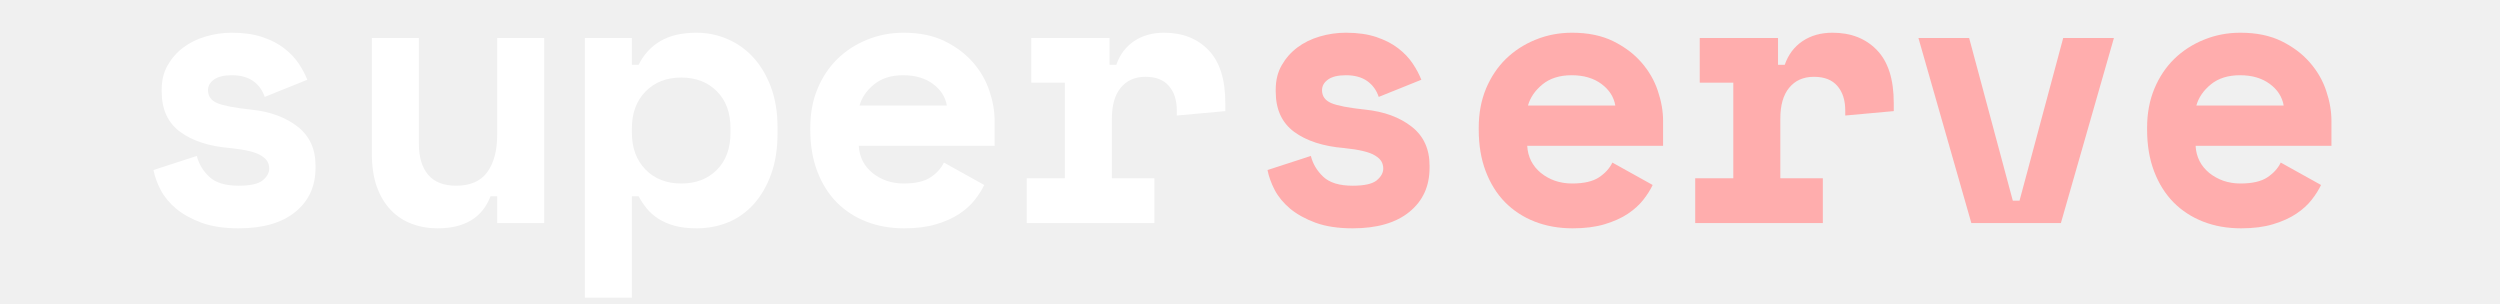
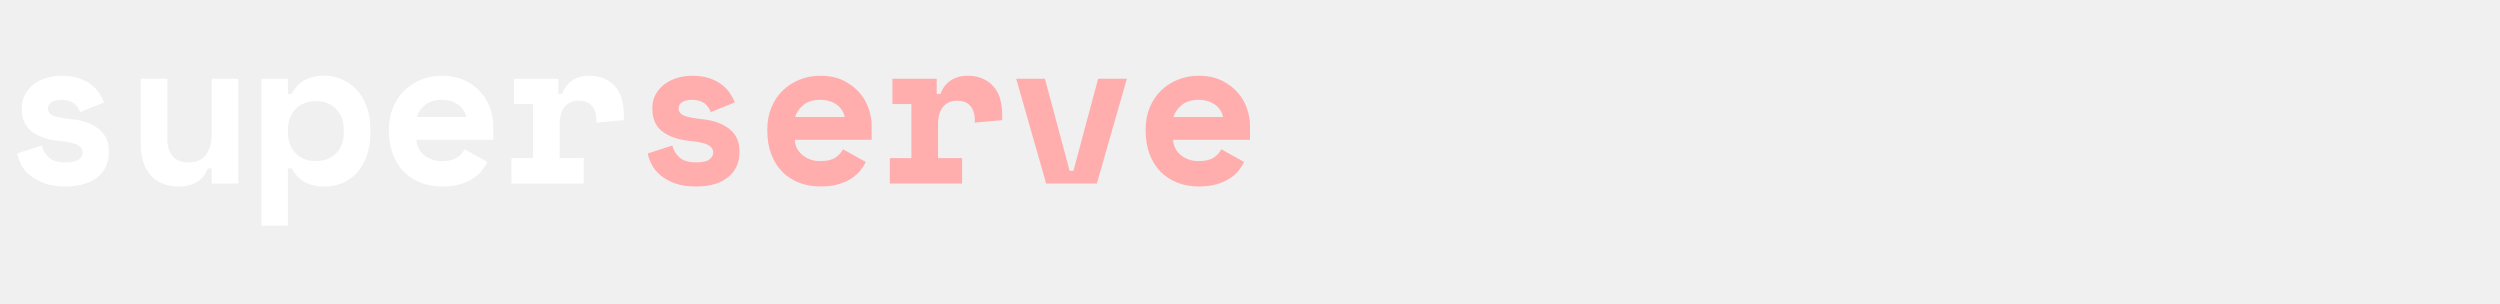
- <svg xmlns="http://www.w3.org/2000/svg" width="330" height="40" viewBox="15 175 345 45" preserveAspectRatio="xMidYMid meet">
-   <g fill="#ffffff" fill-opacity="1">
-     <g transform="translate(19.68311, 208.125)">
-       <g>
-         <path d="M 13.078 -19.734 C 13.078 -18.848 13.535 -18.207 14.453 -17.812 C 15.379 -17.426 17.066 -17.102 19.516 -16.844 C 22.316 -16.551 24.602 -15.711 26.375 -14.328 C 28.156 -12.941 29.047 -11.008 29.047 -8.531 L 29.047 -8.203 C 29.047 -5.461 28.047 -3.281 26.047 -1.656 C 24.055 -0.031 21.25 0.781 17.625 0.781 C 15.477 0.781 13.645 0.504 12.125 -0.047 C 10.613 -0.609 9.359 -1.301 8.359 -2.125 C 7.367 -2.957 6.602 -3.879 6.062 -4.891 C 5.531 -5.91 5.172 -6.906 4.984 -7.875 L 11.422 -9.969 C 11.711 -8.789 12.328 -7.758 13.266 -6.875 C 14.211 -5.988 15.664 -5.547 17.625 -5.547 C 19.363 -5.547 20.555 -5.812 21.203 -6.344 C 21.848 -6.883 22.172 -7.469 22.172 -8.094 C 22.172 -8.457 22.086 -8.797 21.922 -9.109 C 21.754 -9.43 21.445 -9.727 21 -10 C 20.562 -10.281 19.961 -10.508 19.203 -10.688 C 18.441 -10.875 17.488 -11.023 16.344 -11.141 C 13.238 -11.398 10.77 -12.203 8.938 -13.547 C 7.113 -14.898 6.203 -16.891 6.203 -19.516 L 6.203 -19.844 C 6.203 -21.207 6.5 -22.406 7.094 -23.438 C 7.688 -24.477 8.461 -25.359 9.422 -26.078 C 10.379 -26.797 11.484 -27.336 12.734 -27.703 C 13.992 -28.078 15.289 -28.266 16.625 -28.266 C 18.363 -28.266 19.867 -28.051 21.141 -27.625 C 22.422 -27.195 23.504 -26.641 24.391 -25.953 C 25.273 -25.273 25.992 -24.52 26.547 -23.688 C 27.098 -22.863 27.523 -22.062 27.828 -21.281 L 21.5 -18.734 C 21.164 -19.734 20.594 -20.52 19.781 -21.094 C 18.969 -21.664 17.914 -21.953 16.625 -21.953 C 15.445 -21.953 14.562 -21.738 13.969 -21.312 C 13.375 -20.883 13.078 -20.359 13.078 -19.734 Z M 13.078 -19.734 " />
-       </g>
-     </g>
-   </g>
-   <g fill="#ffffff" fill-opacity="1">
-     <g transform="translate(52.7675, 208.125)">
-       <g>
-         <path d="M 22.938 -27.484 L 29.922 -27.484 L 29.922 0 L 22.938 0 L 22.938 -3.984 L 21.953 -3.984 C 20.734 -0.805 18.109 0.781 14.078 0.781 C 12.711 0.781 11.438 0.555 10.25 0.109 C 9.07 -0.328 8.035 -1.008 7.141 -1.938 C 6.254 -2.863 5.562 -4.02 5.062 -5.406 C 4.57 -6.789 4.328 -8.426 4.328 -10.312 L 4.328 -27.484 L 11.312 -27.484 L 11.312 -11.75 C 11.312 -9.789 11.77 -8.266 12.688 -7.172 C 13.613 -6.086 15 -5.547 16.844 -5.547 C 18.945 -5.547 20.488 -6.219 21.469 -7.562 C 22.445 -8.914 22.938 -10.754 22.938 -13.078 Z M 22.938 -27.484 " />
-       </g>
-     </g>
-   </g>
-   <g fill="#ffffff" fill-opacity="1">
-     <g transform="translate(85.8519, 208.125)">
-       <g>
-         <path d="M 9.859 11.078 L 2.875 11.078 L 2.875 -27.484 L 9.859 -27.484 L 9.859 -23.5 L 10.859 -23.5 C 11.598 -25.008 12.672 -26.18 14.078 -27.016 C 15.484 -27.848 17.273 -28.266 19.453 -28.266 C 21.078 -28.266 22.617 -27.945 24.078 -27.312 C 25.535 -26.688 26.812 -25.773 27.906 -24.578 C 29 -23.379 29.867 -21.91 30.516 -20.172 C 31.16 -18.43 31.484 -16.457 31.484 -14.25 L 31.484 -13.25 C 31.484 -10.988 31.164 -8.988 30.531 -7.25 C 29.906 -5.52 29.055 -4.051 27.984 -2.844 C 26.91 -1.645 25.645 -0.738 24.188 -0.125 C 22.727 0.477 21.148 0.781 19.453 0.781 C 18.191 0.781 17.098 0.648 16.172 0.391 C 15.254 0.129 14.453 -0.219 13.766 -0.656 C 13.086 -1.102 12.516 -1.613 12.047 -2.188 C 11.586 -2.758 11.191 -3.359 10.859 -3.984 L 9.859 -3.984 Z M 17.188 -5.875 C 19.363 -5.875 21.125 -6.547 22.469 -7.891 C 23.82 -9.242 24.5 -11.082 24.5 -13.406 L 24.5 -14.078 C 24.5 -16.398 23.82 -18.234 22.469 -19.578 C 21.125 -20.93 19.363 -21.609 17.188 -21.609 C 15 -21.609 13.227 -20.914 11.875 -19.531 C 10.531 -18.145 9.859 -16.328 9.859 -14.078 L 9.859 -13.406 C 9.859 -11.156 10.531 -9.336 11.875 -7.953 C 13.227 -6.566 15 -5.875 17.188 -5.875 Z M 17.188 -5.875 " />
-       </g>
-     </g>
-   </g>
-   <g fill="#ffffff" fill-opacity="1">
-     <g transform="translate(118.9363, 208.125)">
-       <g>
-         <path d="M 10.469 -11.469 C 10.508 -10.656 10.703 -9.906 11.047 -9.219 C 11.398 -8.539 11.879 -7.953 12.484 -7.453 C 13.098 -6.953 13.801 -6.562 14.594 -6.281 C 15.395 -6.008 16.238 -5.875 17.125 -5.875 C 18.863 -5.875 20.191 -6.176 21.109 -6.781 C 22.035 -7.395 22.703 -8.129 23.109 -8.984 L 29.094 -5.656 C 28.758 -4.945 28.297 -4.211 27.703 -3.453 C 27.117 -2.703 26.352 -2.008 25.406 -1.375 C 24.469 -0.75 23.32 -0.234 21.969 0.172 C 20.625 0.578 19.047 0.781 17.234 0.781 C 15.16 0.781 13.273 0.445 11.578 -0.219 C 9.879 -0.883 8.41 -1.844 7.172 -3.094 C 5.941 -4.352 4.984 -5.891 4.297 -7.703 C 3.609 -9.516 3.266 -11.566 3.266 -13.859 L 3.266 -14.188 C 3.266 -16.289 3.625 -18.211 4.344 -19.953 C 5.07 -21.691 6.062 -23.172 7.312 -24.391 C 8.57 -25.609 10.039 -26.555 11.719 -27.234 C 13.406 -27.922 15.207 -28.266 17.125 -28.266 C 19.488 -28.266 21.52 -27.848 23.219 -27.016 C 24.914 -26.18 26.316 -25.129 27.422 -23.859 C 28.535 -22.586 29.348 -21.18 29.859 -19.641 C 30.379 -18.109 30.641 -16.625 30.641 -15.188 L 30.641 -11.469 Z M 17.062 -21.953 C 15.289 -21.953 13.848 -21.5 12.734 -20.594 C 11.629 -19.688 10.91 -18.641 10.578 -17.453 L 23.547 -17.453 C 23.328 -18.742 22.633 -19.816 21.469 -20.672 C 20.312 -21.523 18.844 -21.953 17.062 -21.953 Z M 17.062 -21.953 " />
-       </g>
-     </g>
-   </g>
-   <g fill="#ffffff" fill-opacity="1">
-     <g transform="translate(152.0207, 208.125)">
-       <g>
-         <path d="M 3 -27.484 L 14.625 -27.484 L 14.625 -23.5 L 15.625 -23.5 C 16.145 -25.008 17.023 -26.18 18.266 -27.016 C 19.504 -27.848 20.988 -28.266 22.719 -28.266 C 25.457 -28.266 27.656 -27.406 29.312 -25.688 C 30.977 -23.969 31.812 -21.352 31.812 -17.844 L 31.812 -16.625 L 24.609 -15.969 L 24.609 -16.734 C 24.609 -18.254 24.219 -19.461 23.438 -20.359 C 22.664 -21.266 21.504 -21.719 19.953 -21.719 C 18.398 -21.719 17.18 -21.18 16.297 -20.109 C 15.41 -19.047 14.969 -17.516 14.969 -15.516 L 14.969 -6.656 L 21.281 -6.656 L 21.281 0 L 2.328 0 L 2.328 -6.656 L 7.984 -6.656 L 7.984 -20.844 L 3 -20.844 Z M 3 -27.484 " />
-       </g>
-     </g>
-   </g>
-   <g fill="#ffadad" fill-opacity="1">
-     <g transform="translate(185.1167, 208.125)">
-       <g>
-         <path d="M 13.078 -19.734 C 13.078 -18.848 13.535 -18.207 14.453 -17.812 C 15.379 -17.426 17.066 -17.102 19.516 -16.844 C 22.316 -16.551 24.602 -15.711 26.375 -14.328 C 28.156 -12.941 29.047 -11.008 29.047 -8.531 L 29.047 -8.203 C 29.047 -5.461 28.047 -3.281 26.047 -1.656 C 24.055 -0.031 21.25 0.781 17.625 0.781 C 15.477 0.781 13.645 0.504 12.125 -0.047 C 10.613 -0.609 9.359 -1.301 8.359 -2.125 C 7.367 -2.957 6.602 -3.879 6.062 -4.891 C 5.531 -5.91 5.172 -6.906 4.984 -7.875 L 11.422 -9.969 C 11.711 -8.789 12.328 -7.758 13.266 -6.875 C 14.211 -5.988 15.664 -5.547 17.625 -5.547 C 19.363 -5.547 20.555 -5.812 21.203 -6.344 C 21.848 -6.883 22.172 -7.469 22.172 -8.094 C 22.172 -8.457 22.086 -8.797 21.922 -9.109 C 21.754 -9.43 21.445 -9.727 21 -10 C 20.562 -10.281 19.961 -10.508 19.203 -10.688 C 18.441 -10.875 17.488 -11.023 16.344 -11.141 C 13.238 -11.398 10.77 -12.203 8.938 -13.547 C 7.113 -14.898 6.203 -16.891 6.203 -19.516 L 6.203 -19.844 C 6.203 -21.207 6.5 -22.406 7.094 -23.438 C 7.688 -24.477 8.461 -25.359 9.422 -26.078 C 10.379 -26.797 11.484 -27.336 12.734 -27.703 C 13.992 -28.078 15.289 -28.266 16.625 -28.266 C 18.363 -28.266 19.867 -28.051 21.141 -27.625 C 22.422 -27.195 23.504 -26.641 24.391 -25.953 C 25.273 -25.273 25.992 -24.52 26.547 -23.688 C 27.098 -22.863 27.523 -22.062 27.828 -21.281 L 21.5 -18.734 C 21.164 -19.734 20.594 -20.52 19.781 -21.094 C 18.969 -21.664 17.914 -21.953 16.625 -21.953 C 15.445 -21.953 14.562 -21.738 13.969 -21.312 C 13.375 -20.883 13.078 -20.359 13.078 -19.734 Z M 13.078 -19.734 " />
-       </g>
-     </g>
-   </g>
-   <g fill="#ffadad" fill-opacity="1">
-     <g transform="translate(218.2011, 208.125)">
-       <g>
-         <path d="M 10.469 -11.469 C 10.508 -10.656 10.703 -9.906 11.047 -9.219 C 11.398 -8.539 11.879 -7.953 12.484 -7.453 C 13.098 -6.953 13.801 -6.562 14.594 -6.281 C 15.395 -6.008 16.238 -5.875 17.125 -5.875 C 18.863 -5.875 20.191 -6.176 21.109 -6.781 C 22.035 -7.395 22.703 -8.129 23.109 -8.984 L 29.094 -5.656 C 28.758 -4.945 28.297 -4.211 27.703 -3.453 C 27.117 -2.703 26.352 -2.008 25.406 -1.375 C 24.469 -0.75 23.32 -0.234 21.969 0.172 C 20.625 0.578 19.047 0.781 17.234 0.781 C 15.16 0.781 13.273 0.445 11.578 -0.219 C 9.879 -0.883 8.41 -1.844 7.172 -3.094 C 5.941 -4.352 4.984 -5.891 4.297 -7.703 C 3.609 -9.516 3.266 -11.566 3.266 -13.859 L 3.266 -14.188 C 3.266 -16.289 3.625 -18.211 4.344 -19.953 C 5.07 -21.691 6.062 -23.172 7.312 -24.391 C 8.57 -25.609 10.039 -26.555 11.719 -27.234 C 13.406 -27.922 15.207 -28.266 17.125 -28.266 C 19.488 -28.266 21.52 -27.848 23.219 -27.016 C 24.914 -26.18 26.316 -25.129 27.422 -23.859 C 28.535 -22.586 29.348 -21.18 29.859 -19.641 C 30.379 -18.109 30.641 -16.625 30.641 -15.188 L 30.641 -11.469 Z M 17.062 -21.953 C 15.289 -21.953 13.848 -21.5 12.734 -20.594 C 11.629 -19.688 10.91 -18.641 10.578 -17.453 L 23.547 -17.453 C 23.328 -18.742 22.633 -19.816 21.469 -20.672 C 20.312 -21.523 18.844 -21.953 17.062 -21.953 Z M 17.062 -21.953 " />
-       </g>
-     </g>
-   </g>
-   <g fill="#ffadad" fill-opacity="1">
-     <g transform="translate(251.2855, 208.125)">
-       <g>
-         <path d="M 3 -27.484 L 14.625 -27.484 L 14.625 -23.5 L 15.625 -23.5 C 16.145 -25.008 17.023 -26.18 18.266 -27.016 C 19.504 -27.848 20.988 -28.266 22.719 -28.266 C 25.457 -28.266 27.656 -27.406 29.312 -25.688 C 30.977 -23.969 31.812 -21.352 31.812 -17.844 L 31.812 -16.625 L 24.609 -15.969 L 24.609 -16.734 C 24.609 -18.254 24.219 -19.461 23.438 -20.359 C 22.664 -21.266 21.504 -21.719 19.953 -21.719 C 18.398 -21.719 17.18 -21.18 16.297 -20.109 C 15.41 -19.047 14.969 -17.516 14.969 -15.516 L 14.969 -6.656 L 21.281 -6.656 L 21.281 0 L 2.328 0 L 2.328 -6.656 L 7.984 -6.656 L 7.984 -20.844 L 3 -20.844 Z M 3 -27.484 " />
-       </g>
-     </g>
-   </g>
-   <g fill="#ffadad" fill-opacity="1">
-     <g transform="translate(284.3699, 208.125)">
-       <g>
-         <path d="M 2.391 -27.484 L 9.922 -27.484 L 16.406 -3.328 L 17.406 -3.328 L 23.891 -27.484 L 31.422 -27.484 L 23.547 0 L 10.25 0 Z M 2.391 -27.484 " />
-       </g>
-     </g>
-   </g>
-   <g fill="#ffadad" fill-opacity="1">
-     <g transform="translate(317.4543, 208.125)">
-       <g>
-         <path d="M 10.469 -11.469 C 10.508 -10.656 10.703 -9.906 11.047 -9.219 C 11.398 -8.539 11.879 -7.953 12.484 -7.453 C 13.098 -6.953 13.801 -6.562 14.594 -6.281 C 15.395 -6.008 16.238 -5.875 17.125 -5.875 C 18.863 -5.875 20.191 -6.176 21.109 -6.781 C 22.035 -7.395 22.703 -8.129 23.109 -8.984 L 29.094 -5.656 C 28.758 -4.945 28.297 -4.211 27.703 -3.453 C 27.117 -2.703 26.352 -2.008 25.406 -1.375 C 24.469 -0.75 23.32 -0.234 21.969 0.172 C 20.625 0.578 19.047 0.781 17.234 0.781 C 15.16 0.781 13.273 0.445 11.578 -0.219 C 9.879 -0.883 8.41 -1.844 7.172 -3.094 C 5.941 -4.352 4.984 -5.891 4.297 -7.703 C 3.609 -9.516 3.266 -11.566 3.266 -13.859 L 3.266 -14.188 C 3.266 -16.289 3.625 -18.211 4.344 -19.953 C 5.07 -21.691 6.062 -23.172 7.312 -24.391 C 8.57 -25.609 10.039 -26.555 11.719 -27.234 C 13.406 -27.922 15.207 -28.266 17.125 -28.266 C 19.488 -28.266 21.52 -27.848 23.219 -27.016 C 24.914 -26.18 26.316 -25.129 27.422 -23.859 C 28.535 -22.586 29.348 -21.18 29.859 -19.641 C 30.379 -18.109 30.641 -16.625 30.641 -15.188 L 30.641 -11.469 Z M 17.062 -21.953 C 15.289 -21.953 13.848 -21.5 12.734 -20.594 C 11.629 -19.688 10.91 -18.641 10.578 -17.453 L 23.547 -17.453 C 23.328 -18.742 22.633 -19.816 21.469 -20.672 C 20.312 -21.523 18.844 -21.953 17.062 -21.953 Z M 17.062 -21.953 " />
-       </g>
-     </g>
-   </g>
+ <svg xmlns="http://www.w3.org/2000/svg" width="330" height="40" viewBox="0 0 330 40" fill="none">
+   <path d="M6.333 14.293C6.333 14.739 6.563 15.061 7.024 15.26C7.49 15.454 8.339 15.617 9.572 15.747C10.981 15.895 12.131 16.317 13.023 17.013C13.919 17.711 14.368 18.684 14.368 19.93V20.095C14.368 21.475 13.864 22.572 12.858 23.389C11.856 24.207 10.444 24.616 8.62 24.616C7.539 24.616 6.618 24.476 5.853 24.199C5.092 23.916 4.461 23.568 3.958 23.153C3.459 22.735 3.074 22.271 2.802 21.762C2.535 21.249 2.354 20.747 2.26 20.26L5.499 19.206C5.645 19.8 5.955 20.319 6.427 20.763C6.903 21.209 7.634 21.431 8.62 21.431C9.495 21.431 10.095 21.298 10.421 21.03C10.745 20.759 10.908 20.464 10.908 20.15C10.908 19.967 10.865 19.796 10.783 19.639C10.698 19.478 10.543 19.328 10.319 19.191C10.098 19.049 9.796 18.935 9.415 18.845C9.031 18.75 8.552 18.676 7.976 18.617C6.413 18.487 5.171 18.082 4.249 17.406C3.331 16.726 2.873 15.724 2.873 14.403V14.238C2.873 13.552 3.023 12.948 3.321 12.429C3.62 11.907 4.009 11.462 4.493 11.101C4.974 10.739 5.531 10.468 6.16 10.283C6.793 10.094 7.445 10 8.117 10C8.992 10 9.749 10.108 10.389 10.322C11.034 10.539 11.579 10.818 12.025 11.164C12.469 11.506 12.831 11.885 13.11 12.304C13.387 12.718 13.601 13.121 13.754 13.514L10.57 14.796C10.401 14.293 10.114 13.898 9.705 13.609C9.297 13.322 8.766 13.176 8.117 13.176C7.524 13.176 7.079 13.284 6.781 13.499C6.482 13.715 6.333 13.978 6.333 14.293Z" fill="white" />
+   <path d="M27.941 10.393H31.455V24.223H27.941V22.218H27.445C26.832 23.818 25.511 24.616 23.483 24.616C22.795 24.616 22.154 24.502 21.557 24.277C20.963 24.057 20.442 23.715 19.992 23.248C19.546 22.782 19.198 22.2 18.947 21.502C18.699 20.806 18.577 19.983 18.577 19.034V10.393H22.091V18.31C22.091 19.297 22.321 20.064 22.783 20.614C23.249 21.16 23.947 21.431 24.875 21.431C25.932 21.431 26.708 21.093 27.202 20.417C27.693 19.737 27.941 18.811 27.941 17.642V10.393Z" fill="white" />
+   <path d="M38.007 29.797H34.493V10.393H38.007V12.398H38.511C38.882 11.639 39.422 11.05 40.13 10.629C40.838 10.21 41.738 10 42.835 10C43.652 10 44.427 10.161 45.162 10.48C45.895 10.794 46.538 11.254 47.088 11.855C47.638 12.459 48.075 13.198 48.401 14.073C48.725 14.949 48.889 15.942 48.889 17.052V17.555C48.889 18.694 48.727 19.7 48.409 20.575C48.094 21.445 47.666 22.184 47.127 22.792C46.587 23.395 45.95 23.851 45.217 24.16C44.482 24.462 43.688 24.616 42.835 24.616C42.2 24.616 41.649 24.549 41.184 24.419C40.722 24.287 40.319 24.112 39.973 23.892C39.631 23.668 39.344 23.411 39.108 23.122C38.876 22.835 38.678 22.532 38.511 22.218H38.007V29.797ZM41.695 21.266C42.789 21.266 43.676 20.928 44.352 20.252C45.032 19.572 45.374 18.646 45.374 17.477V17.139C45.374 15.971 45.032 15.047 44.352 14.371C43.676 13.691 42.789 13.349 41.695 13.349C40.594 13.349 39.702 13.699 39.022 14.395C38.345 15.093 38.007 16.007 38.007 17.139V17.477C38.007 18.609 38.345 19.525 39.022 20.221C39.702 20.919 40.594 21.266 41.695 21.266Z" fill="white" />
+   <path d="M54.961 18.452C54.981 18.861 55.079 19.238 55.252 19.584C55.429 19.926 55.671 20.221 55.975 20.472C56.284 20.724 56.638 20.92 57.037 21.062C57.44 21.2 57.864 21.266 58.31 21.266C59.185 21.266 59.853 21.115 60.315 20.81C60.781 20.502 61.117 20.132 61.322 19.702L64.333 21.376C64.164 21.734 63.932 22.104 63.633 22.485C63.338 22.862 62.953 23.212 62.477 23.531C62.006 23.845 61.428 24.105 60.748 24.309C60.072 24.513 59.277 24.616 58.365 24.616C57.322 24.616 56.372 24.447 55.519 24.112C54.664 23.778 53.925 23.295 53.302 22.666C52.683 22.033 52.202 21.259 51.856 20.346C51.51 19.434 51.337 18.403 51.337 17.249V17.084C51.337 16.026 51.518 15.059 51.879 14.183C52.245 13.308 52.744 12.563 53.373 11.95C54.006 11.337 54.745 10.861 55.59 10.519C56.439 10.173 57.345 10 58.31 10C59.499 10 60.522 10.21 61.377 10.629C62.23 11.05 62.935 11.578 63.492 12.217C64.052 12.858 64.46 13.566 64.718 14.34C64.979 15.11 65.111 15.857 65.111 16.581V18.452H54.961ZM58.279 13.176C57.387 13.176 56.661 13.404 56.101 13.86C55.545 14.316 55.183 14.843 55.016 15.441H61.542C61.432 14.792 61.082 14.251 60.496 13.821C59.914 13.393 59.175 13.176 58.279 13.176Z" fill="white" />
+   <path d="M67.85 10.393H73.7V12.398H74.203C74.464 11.639 74.906 11.05 75.531 10.629C76.154 10.21 76.901 10 77.772 10C79.15 10 80.257 10.432 81.09 11.297C81.927 12.162 82.348 13.479 82.348 15.244V15.857L78.724 16.188V15.802C78.724 15.038 78.527 14.43 78.134 13.978C77.745 13.522 77.161 13.294 76.381 13.294C75.598 13.294 74.985 13.566 74.541 14.104C74.095 14.639 73.873 15.409 73.873 16.416V20.873H77.049V24.223H67.512V20.873H70.358V13.735H67.85V10.393Z" fill="white" />
+   <path d="M89.574 14.293C89.574 14.739 89.804 15.061 90.266 15.26C90.732 15.454 91.581 15.617 92.813 15.747C94.223 15.895 95.373 16.317 96.265 17.013C97.161 17.711 97.609 18.684 97.609 19.93V20.095C97.609 21.475 97.106 22.572 96.1 23.389C95.097 24.207 93.686 24.616 91.862 24.616C90.781 24.616 89.859 24.476 89.095 24.199C88.334 23.916 87.703 23.568 87.2 23.153C86.701 22.735 86.315 22.271 86.044 21.762C85.777 21.249 85.596 20.747 85.502 20.26L88.741 19.206C88.886 19.8 89.197 20.319 89.669 20.763C90.144 21.209 90.875 21.431 91.862 21.431C92.737 21.431 93.336 21.298 93.662 21.03C93.987 20.759 94.15 20.464 94.15 20.15C94.15 19.967 94.107 19.796 94.024 19.639C93.94 19.478 93.784 19.328 93.56 19.191C93.34 19.049 93.037 18.935 92.656 18.845C92.273 18.75 91.793 18.676 91.217 18.617C89.655 18.487 88.413 18.082 87.491 17.406C86.573 16.726 86.115 15.724 86.115 14.403V14.238C86.115 13.552 86.264 12.948 86.563 12.429C86.862 11.907 87.251 11.462 87.734 11.101C88.216 10.739 88.772 10.468 89.401 10.283C90.034 10.094 90.687 10 91.359 10C92.234 10 92.99 10.108 93.631 10.322C94.276 10.539 94.82 10.818 95.266 11.164C95.711 11.506 96.072 11.885 96.351 12.304C96.629 12.718 96.843 13.121 96.996 13.514L93.812 14.796C93.643 14.293 93.356 13.898 92.947 13.609C92.538 13.322 92.008 13.176 91.359 13.176C90.765 13.176 90.321 13.284 90.022 13.499C89.724 13.715 89.574 13.978 89.574 14.293Z" fill="#FFADAD" />
+   <path d="M104.909 18.452C104.928 18.861 105.026 19.238 105.199 19.584C105.376 19.926 105.618 20.221 105.923 20.472C106.231 20.724 106.585 20.92 106.984 21.062C107.387 21.2 107.812 21.266 108.258 21.266C109.132 21.266 109.801 21.115 110.263 20.81C110.728 20.502 111.065 20.132 111.269 19.702L114.28 21.376C114.111 21.734 113.879 22.104 113.58 22.485C113.286 22.862 112.9 23.212 112.425 23.531C111.953 23.845 111.375 24.105 110.695 24.309C110.019 24.513 109.225 24.616 108.313 24.616C107.269 24.616 106.32 24.447 105.467 24.112C104.612 23.778 103.873 23.295 103.25 22.666C102.63 22.033 102.149 21.259 101.803 20.346C101.457 19.434 101.284 18.403 101.284 17.249V17.084C101.284 16.026 101.465 15.059 101.827 14.183C102.192 13.308 102.691 12.563 103.32 11.95C103.953 11.337 104.692 10.861 105.538 10.519C106.387 10.173 107.293 10 108.258 10C109.447 10 110.469 10.21 111.324 10.629C112.177 11.05 112.883 11.578 113.439 12.217C113.999 12.858 114.408 13.566 114.665 14.34C114.927 15.11 115.058 15.857 115.058 16.581V18.452H104.909ZM108.226 13.176C107.334 13.176 106.609 13.404 106.049 13.86C105.492 14.316 105.131 14.843 104.964 15.441H111.489C111.379 14.792 111.029 14.251 110.443 13.821C109.862 13.393 109.123 13.176 108.226 13.176Z" fill="#FFADAD" />
+   <path d="M117.798 10.393H123.647V12.398H124.15C124.412 11.639 124.854 11.05 125.479 10.629C126.102 10.21 126.849 10 127.72 10C129.097 10 130.204 10.432 131.037 11.297C131.875 12.162 132.295 13.479 132.295 15.244V15.857L128.671 16.188V15.802C128.671 15.038 128.474 14.43 128.081 13.978C127.692 13.522 127.108 13.294 126.328 13.294C125.546 13.294 124.932 13.566 124.488 14.104C124.042 14.639 123.82 15.409 123.82 16.416V20.873H126.996V24.223H117.46V20.873H120.306V13.735H117.798V10.393Z" fill="#FFADAD" />
+   <path d="M134.138 10.393H137.928L141.19 22.548H141.694L144.956 10.393H148.746L144.783 24.223H138.093L134.138 10.393Z" fill="#FFADAD" />
+   <path d="M154.85 18.452C154.87 18.861 154.968 19.238 155.141 19.584C155.318 19.926 155.56 20.221 155.864 20.472C156.173 20.724 156.527 20.92 156.926 21.062C157.329 21.2 157.753 21.266 158.199 21.266C159.074 21.266 159.742 21.115 160.204 20.81C160.67 20.502 161.006 20.132 161.21 19.702L164.222 21.376C164.053 21.734 163.821 22.104 163.522 22.485C163.227 22.862 162.842 23.212 162.366 23.531C161.894 23.845 161.317 24.105 160.637 24.309C159.96 24.513 159.166 24.616 158.254 24.616C157.211 24.616 156.261 24.447 155.408 24.112C154.553 23.778 153.814 23.295 153.191 22.666C152.572 22.033 152.09 21.259 151.745 20.346C151.399 19.434 151.226 18.403 151.226 17.249V17.084C151.226 16.026 151.406 15.059 151.768 14.183C152.134 13.308 152.633 12.563 153.262 11.95C153.895 11.337 154.634 10.861 155.479 10.519C156.328 10.173 157.234 10 158.199 10C159.388 10 160.41 10.21 161.265 10.629C162.119 11.05 162.824 11.578 163.38 12.217C163.941 12.858 164.349 13.566 164.607 14.34C164.868 15.11 165 15.857 165 16.581V18.452H154.85ZM158.168 13.176C157.275 13.176 156.55 13.404 155.99 13.86C155.434 14.316 155.072 14.843 154.905 15.441H161.431C161.321 14.792 160.971 14.251 160.385 13.821C159.803 13.393 159.064 13.176 158.168 13.176Z" fill="#FFADAD" />
</svg>
